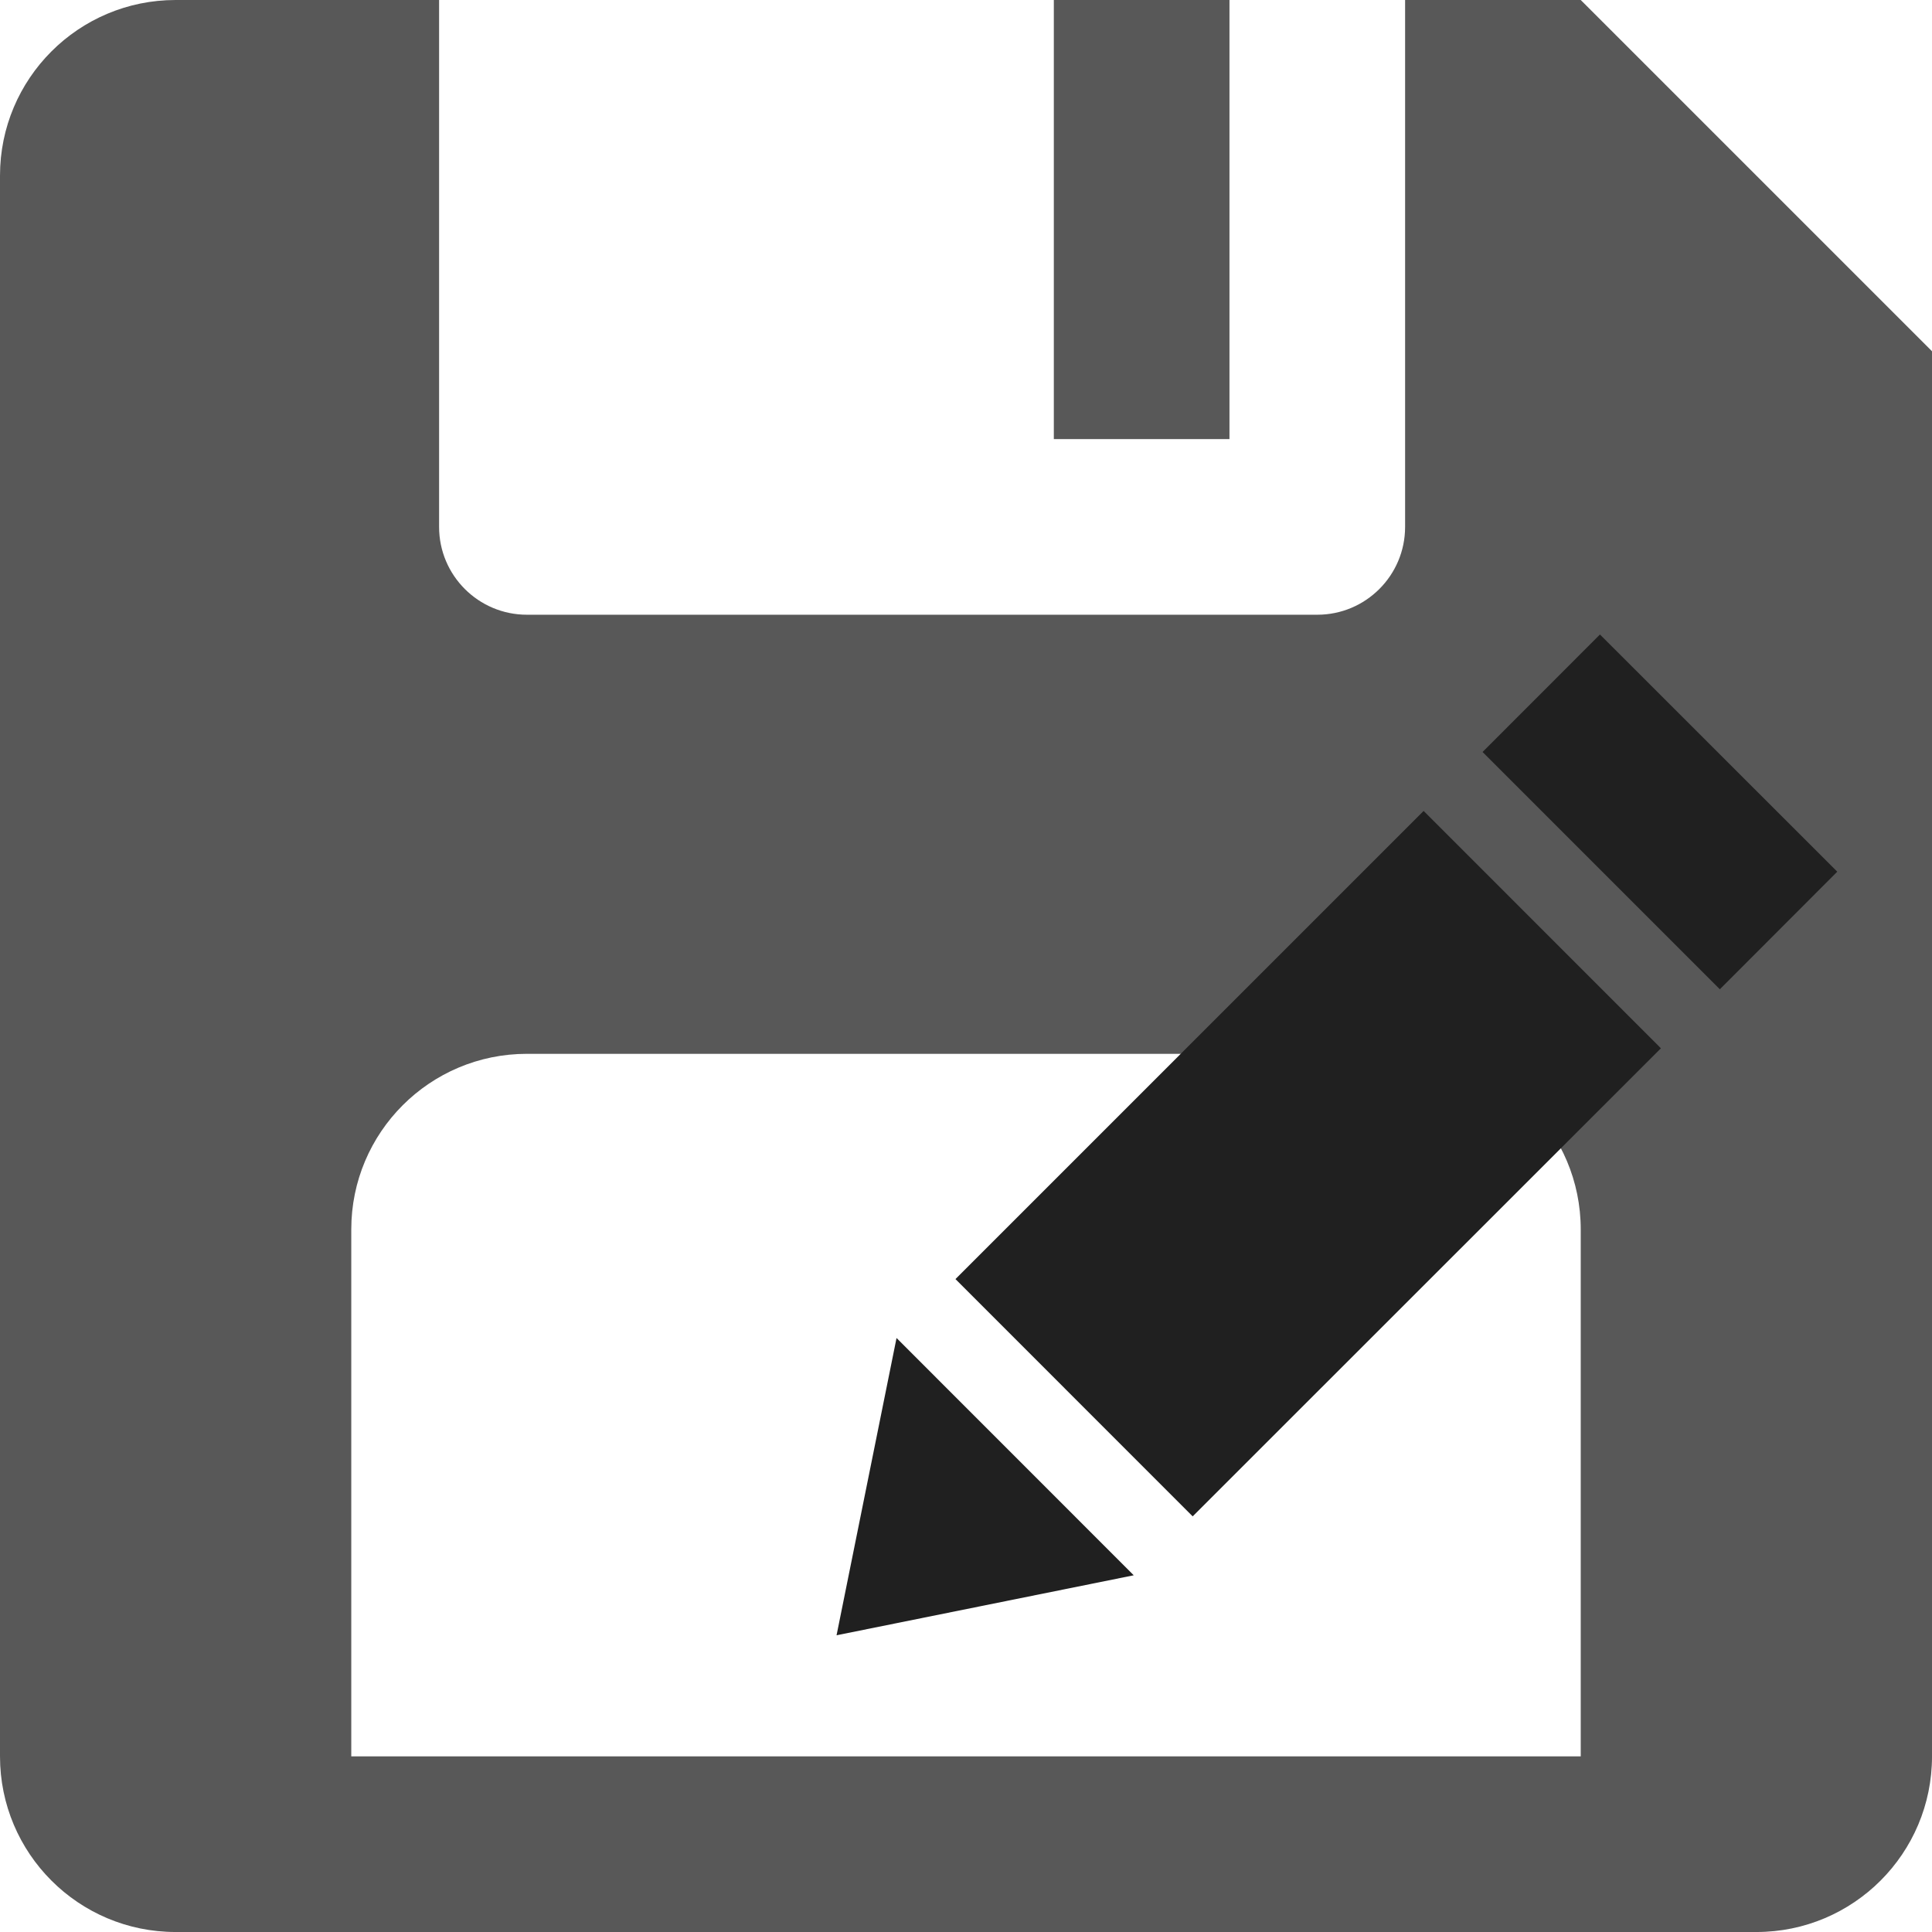
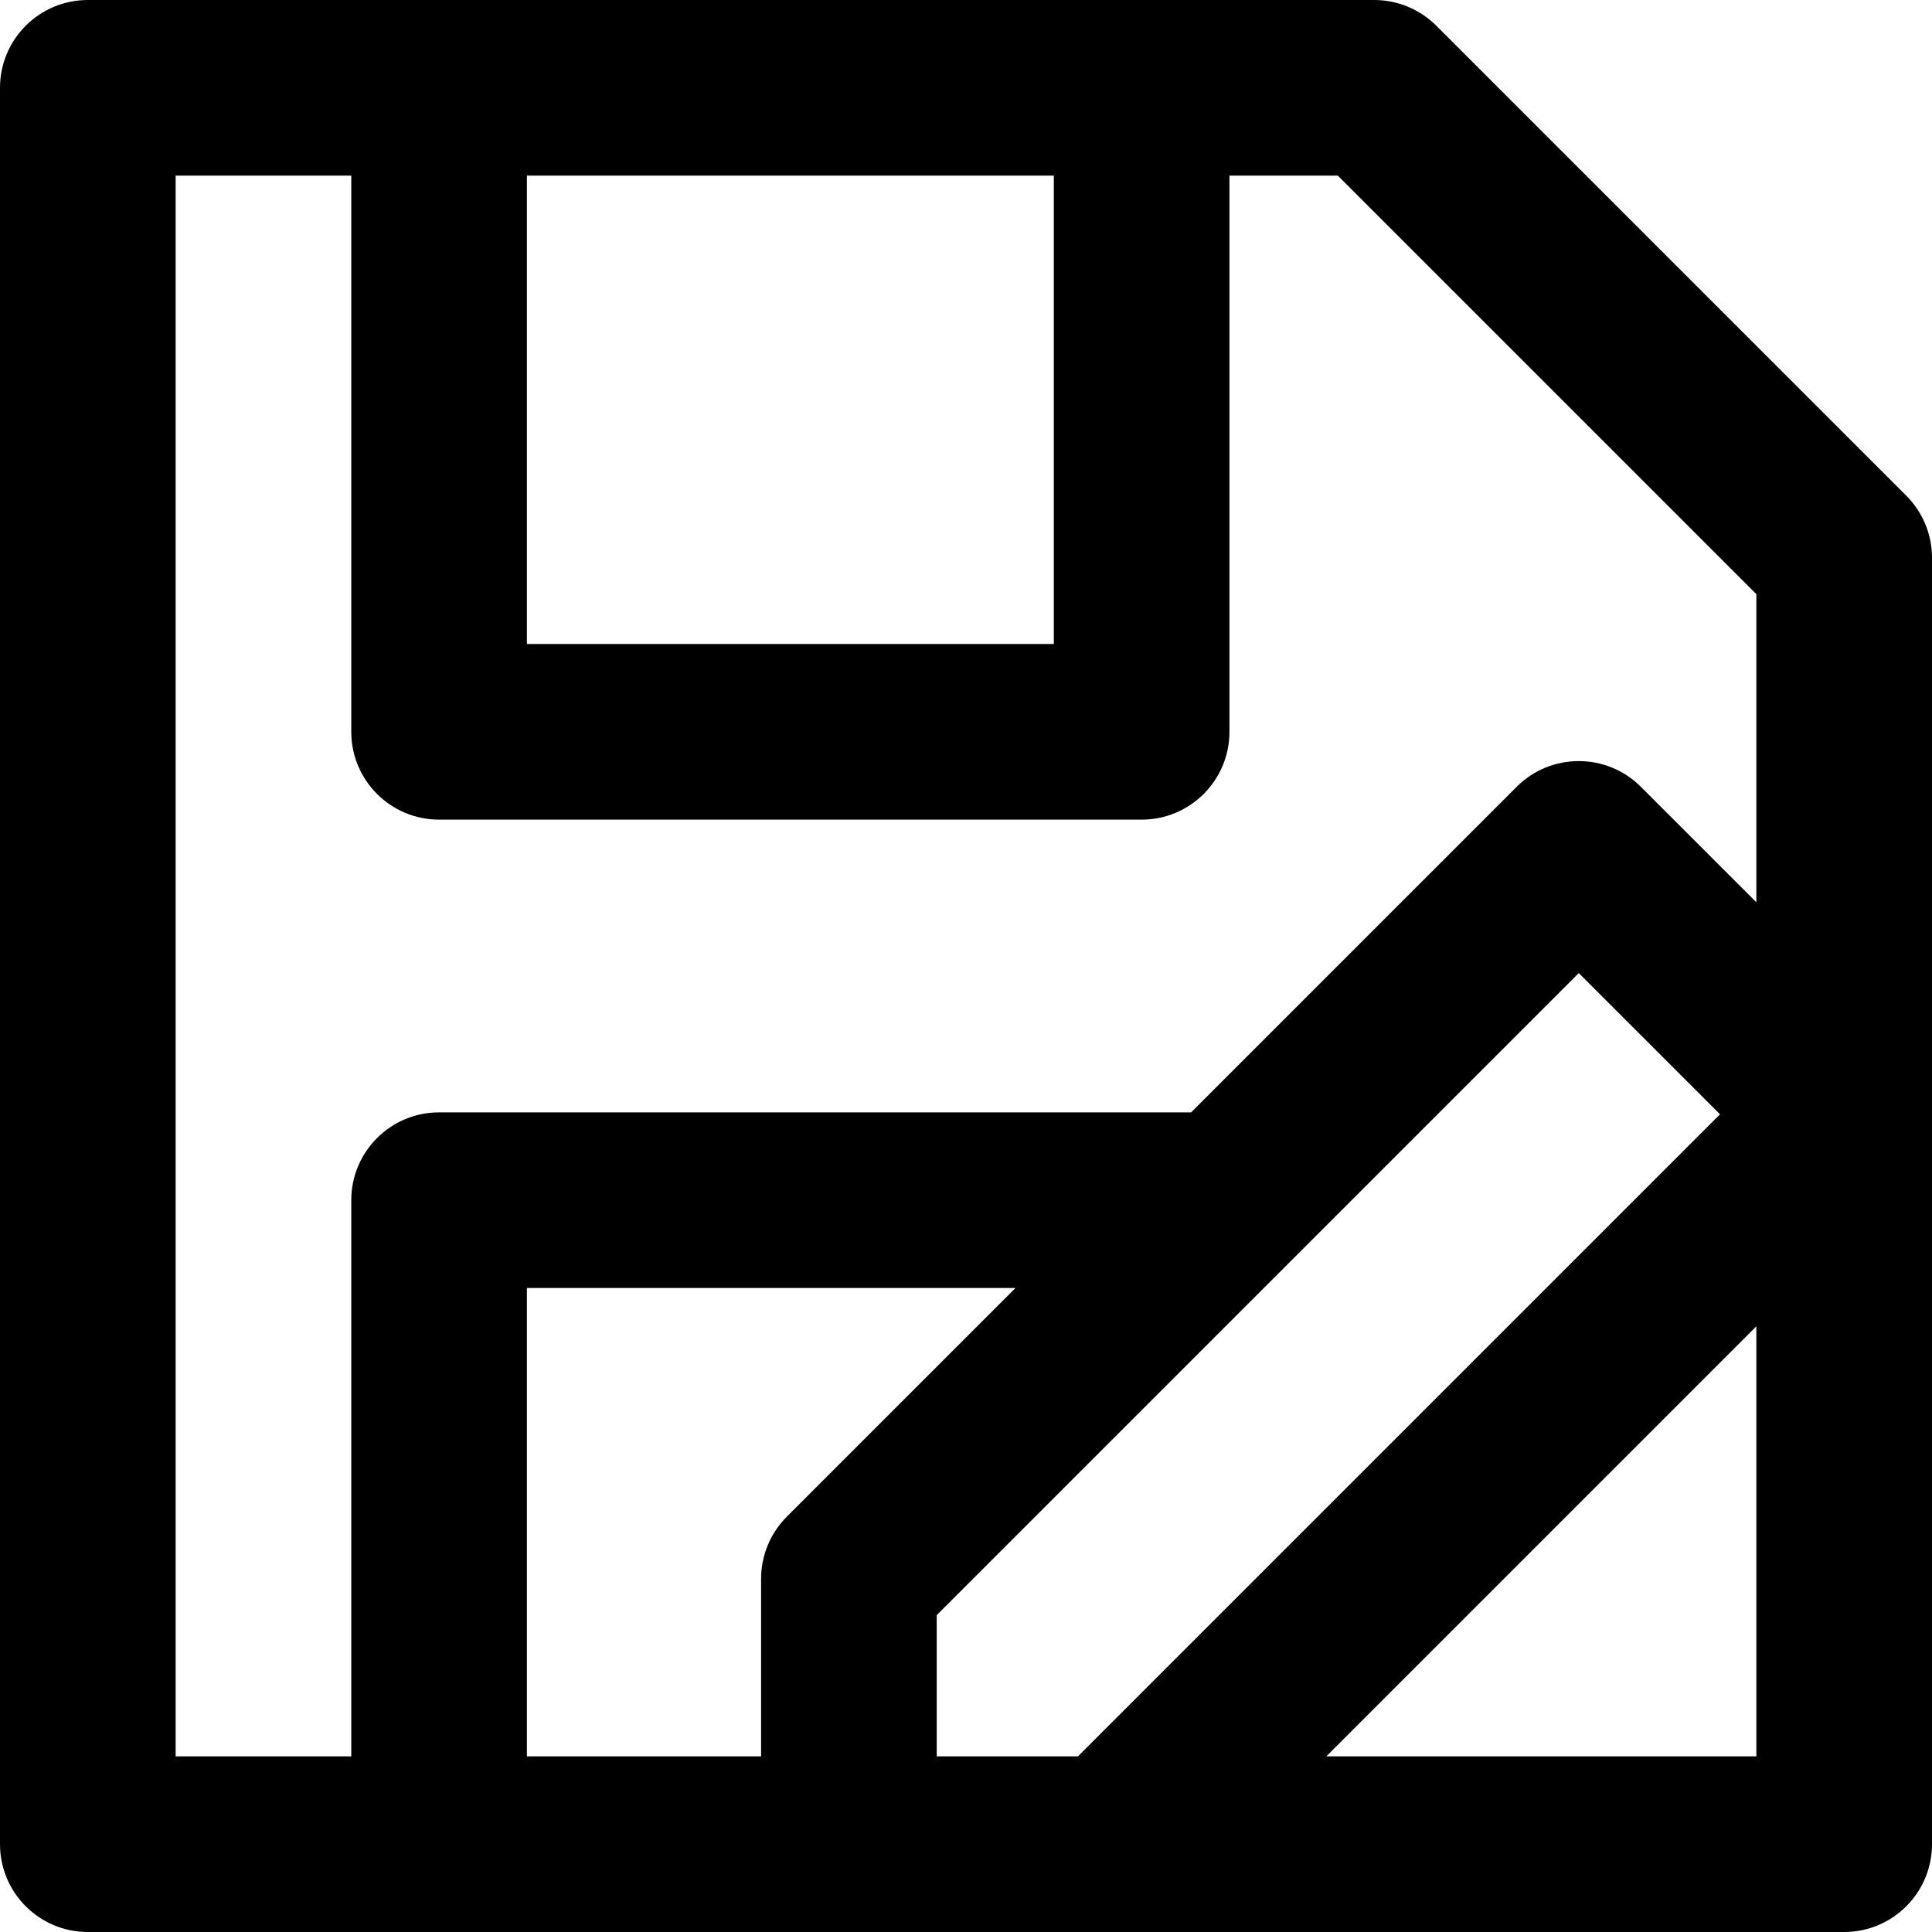
- <svg xmlns="http://www.w3.org/2000/svg" width="256" height="256" viewBox="0 0 67.733 67.733" version="1.1" id="svg5">
-   <defs id="defs2" />
-   <g id="layer1">
-     <g id="g9513" transform="matrix(3.078788,0,0,3.078788,-12.31515,-12.31515)">
-       <path d="m 22,4 h -2 v 6 c 0,0.552 -0.448,1 -1,1 H 10 C 9.448,11 9,10.552 9,10 V 4 H 6 C 4.895,4 4,4.895 4,6 v 18 c 0,1.105 0.895,2 2,2 h 18 c 1.105,0 2,-0.895 2,-2 V 8 Z m 0,20 H 8 v -6 c 0,-1.105 0.895,-2 2,-2 h 10 c 1.105,0 2,0.895 2,2 z" id="path9502" style="fill:#202020;fill-opacity:0.75" />
-       <rect height="5" width="2" x="16" y="4" id="rect9504" style="fill:#202020;fill-opacity:0.75" />
-       <path d="m 16.91,21.938 -3.384,0.683 0.683,-3.385 z m 0.671,-0.671 5.332,-5.33 -2.702,-2.703 -5.331,5.331 z m 4.638,-10.042 -1.337,1.338 2.702,2.702 1.337,-1.339 z" id="path10710" style="stroke-width:0.475;fill:#202020;fill-opacity:1" />
-     </g>
-   </g>
+ <svg xmlns="http://www.w3.org/2000/svg" fill="#000000" height="800px" width="800px" version="1.1" id="Layer_1" viewBox="0 0 330 330" xml:space="preserve">
+   <path id="XMLID_311_" d="M325.607,84.667L245.333,4.394c-2.813-2.813-6.628-4.393-10.606-4.393H195.02  C195.013,0.001,195.007,0,195,0H75c-0.006,0-0.013,0.001-0.019,0.001H15c-8.284,0-15,6.716-15,15V315c0,8.284,6.716,15,15,15h60h70  h45.332H255h60c8.284,0,15-6.716,15-15V95.274C330,91.295,328.42,87.48,325.607,84.667z M90,30.001h90V110H90V30.001z M30,30.001h30  V125c0,8.284,6.716,15,15,15h120c8.284,0,15-6.716,15-15V30.001h18.513L300,101.487v52.634l-19.728-19.728  c-5.857-5.858-15.355-5.858-21.213,0L203.454,190H75c-8.284,0-15,6.716-15,15v95H30V30.001z M90,220h83.454l-39.06,39.06  c-2.813,2.813-4.394,6.628-4.394,10.606V300H90V220z M160,300v-24.12l109.666-109.667l24.121,24.12L184.12,300H160z M255,300  h-28.455L300,226.546V300H255z" />
</svg>
